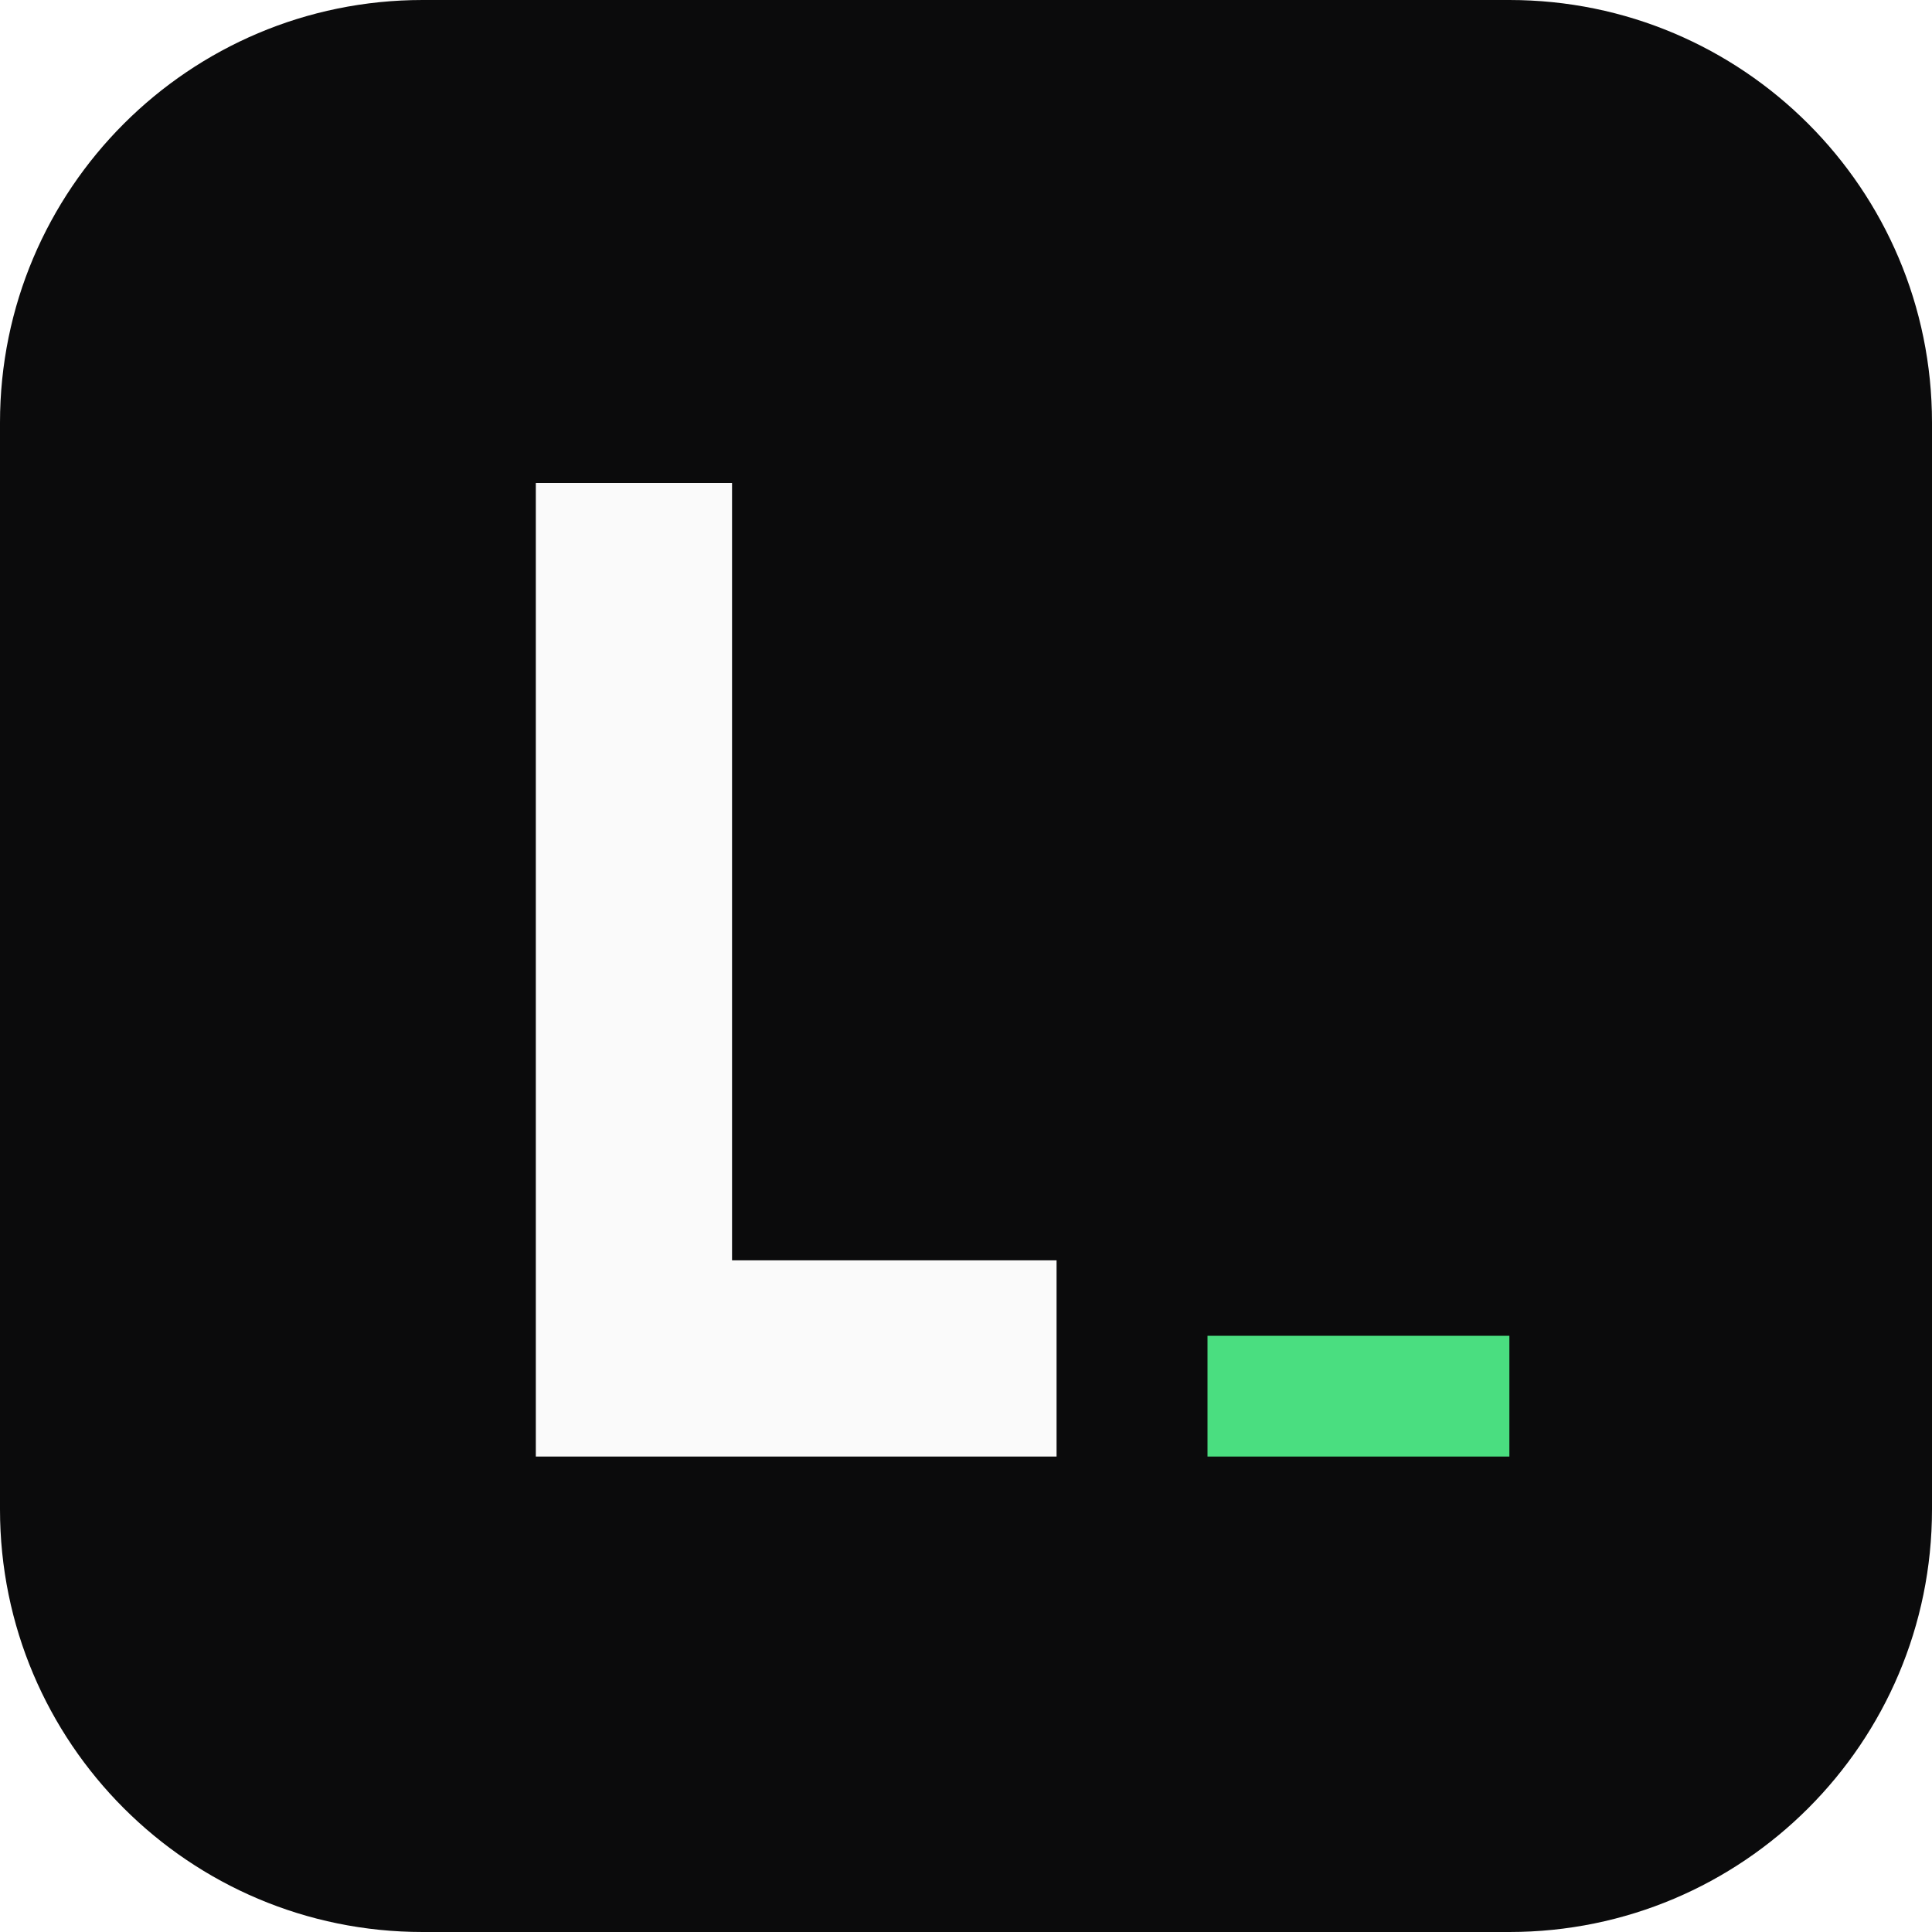
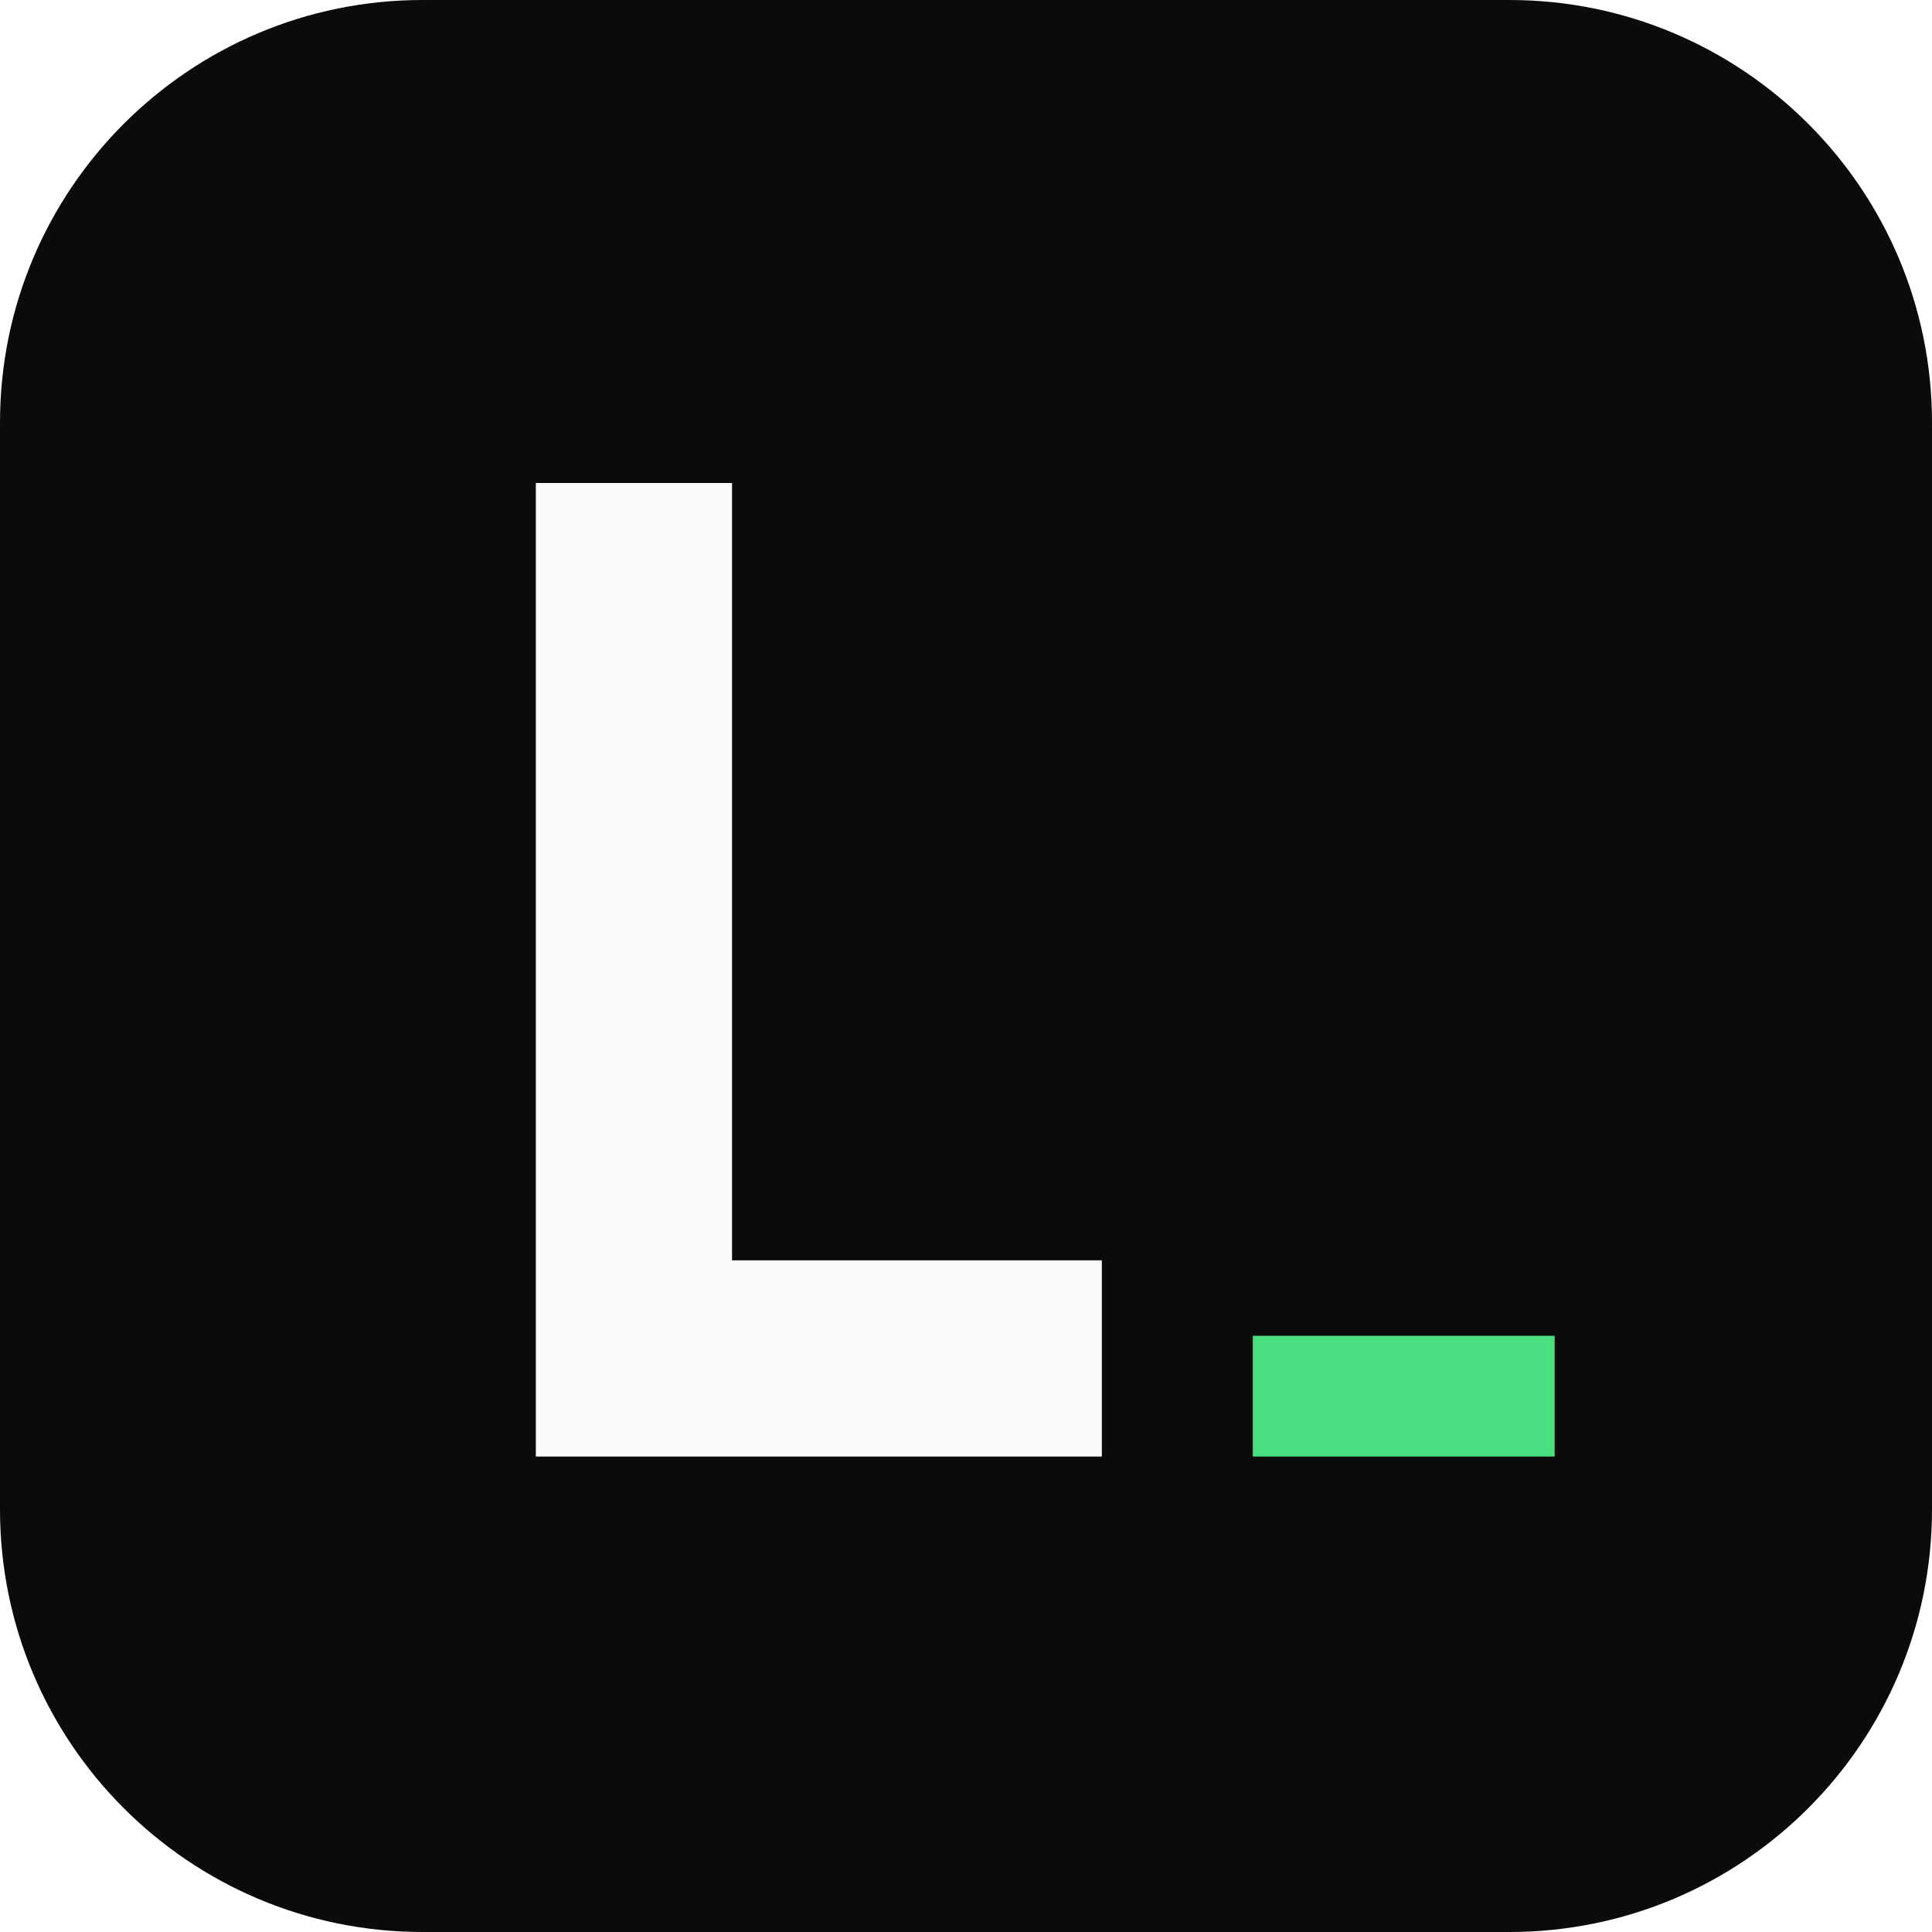
<svg xmlns="http://www.w3.org/2000/svg" viewBox="0 0 64 64">
  <rect width="64" height="64" rx="14" fill="#0b0b0c" />
-   <path d="M21 16V45H35" fill="none" stroke="#fafafa" stroke-width="6.5" />
-   <rect x="40" y="44.25" width="10" height="4" fill="#4ade80" />
+   <path d="M21 16V45H36.5" fill="none" stroke="#fafafa" stroke-width="6.5" />
+   <rect x="41.5" y="44.25" width="10" height="4" fill="#4ade80" />
</svg>
